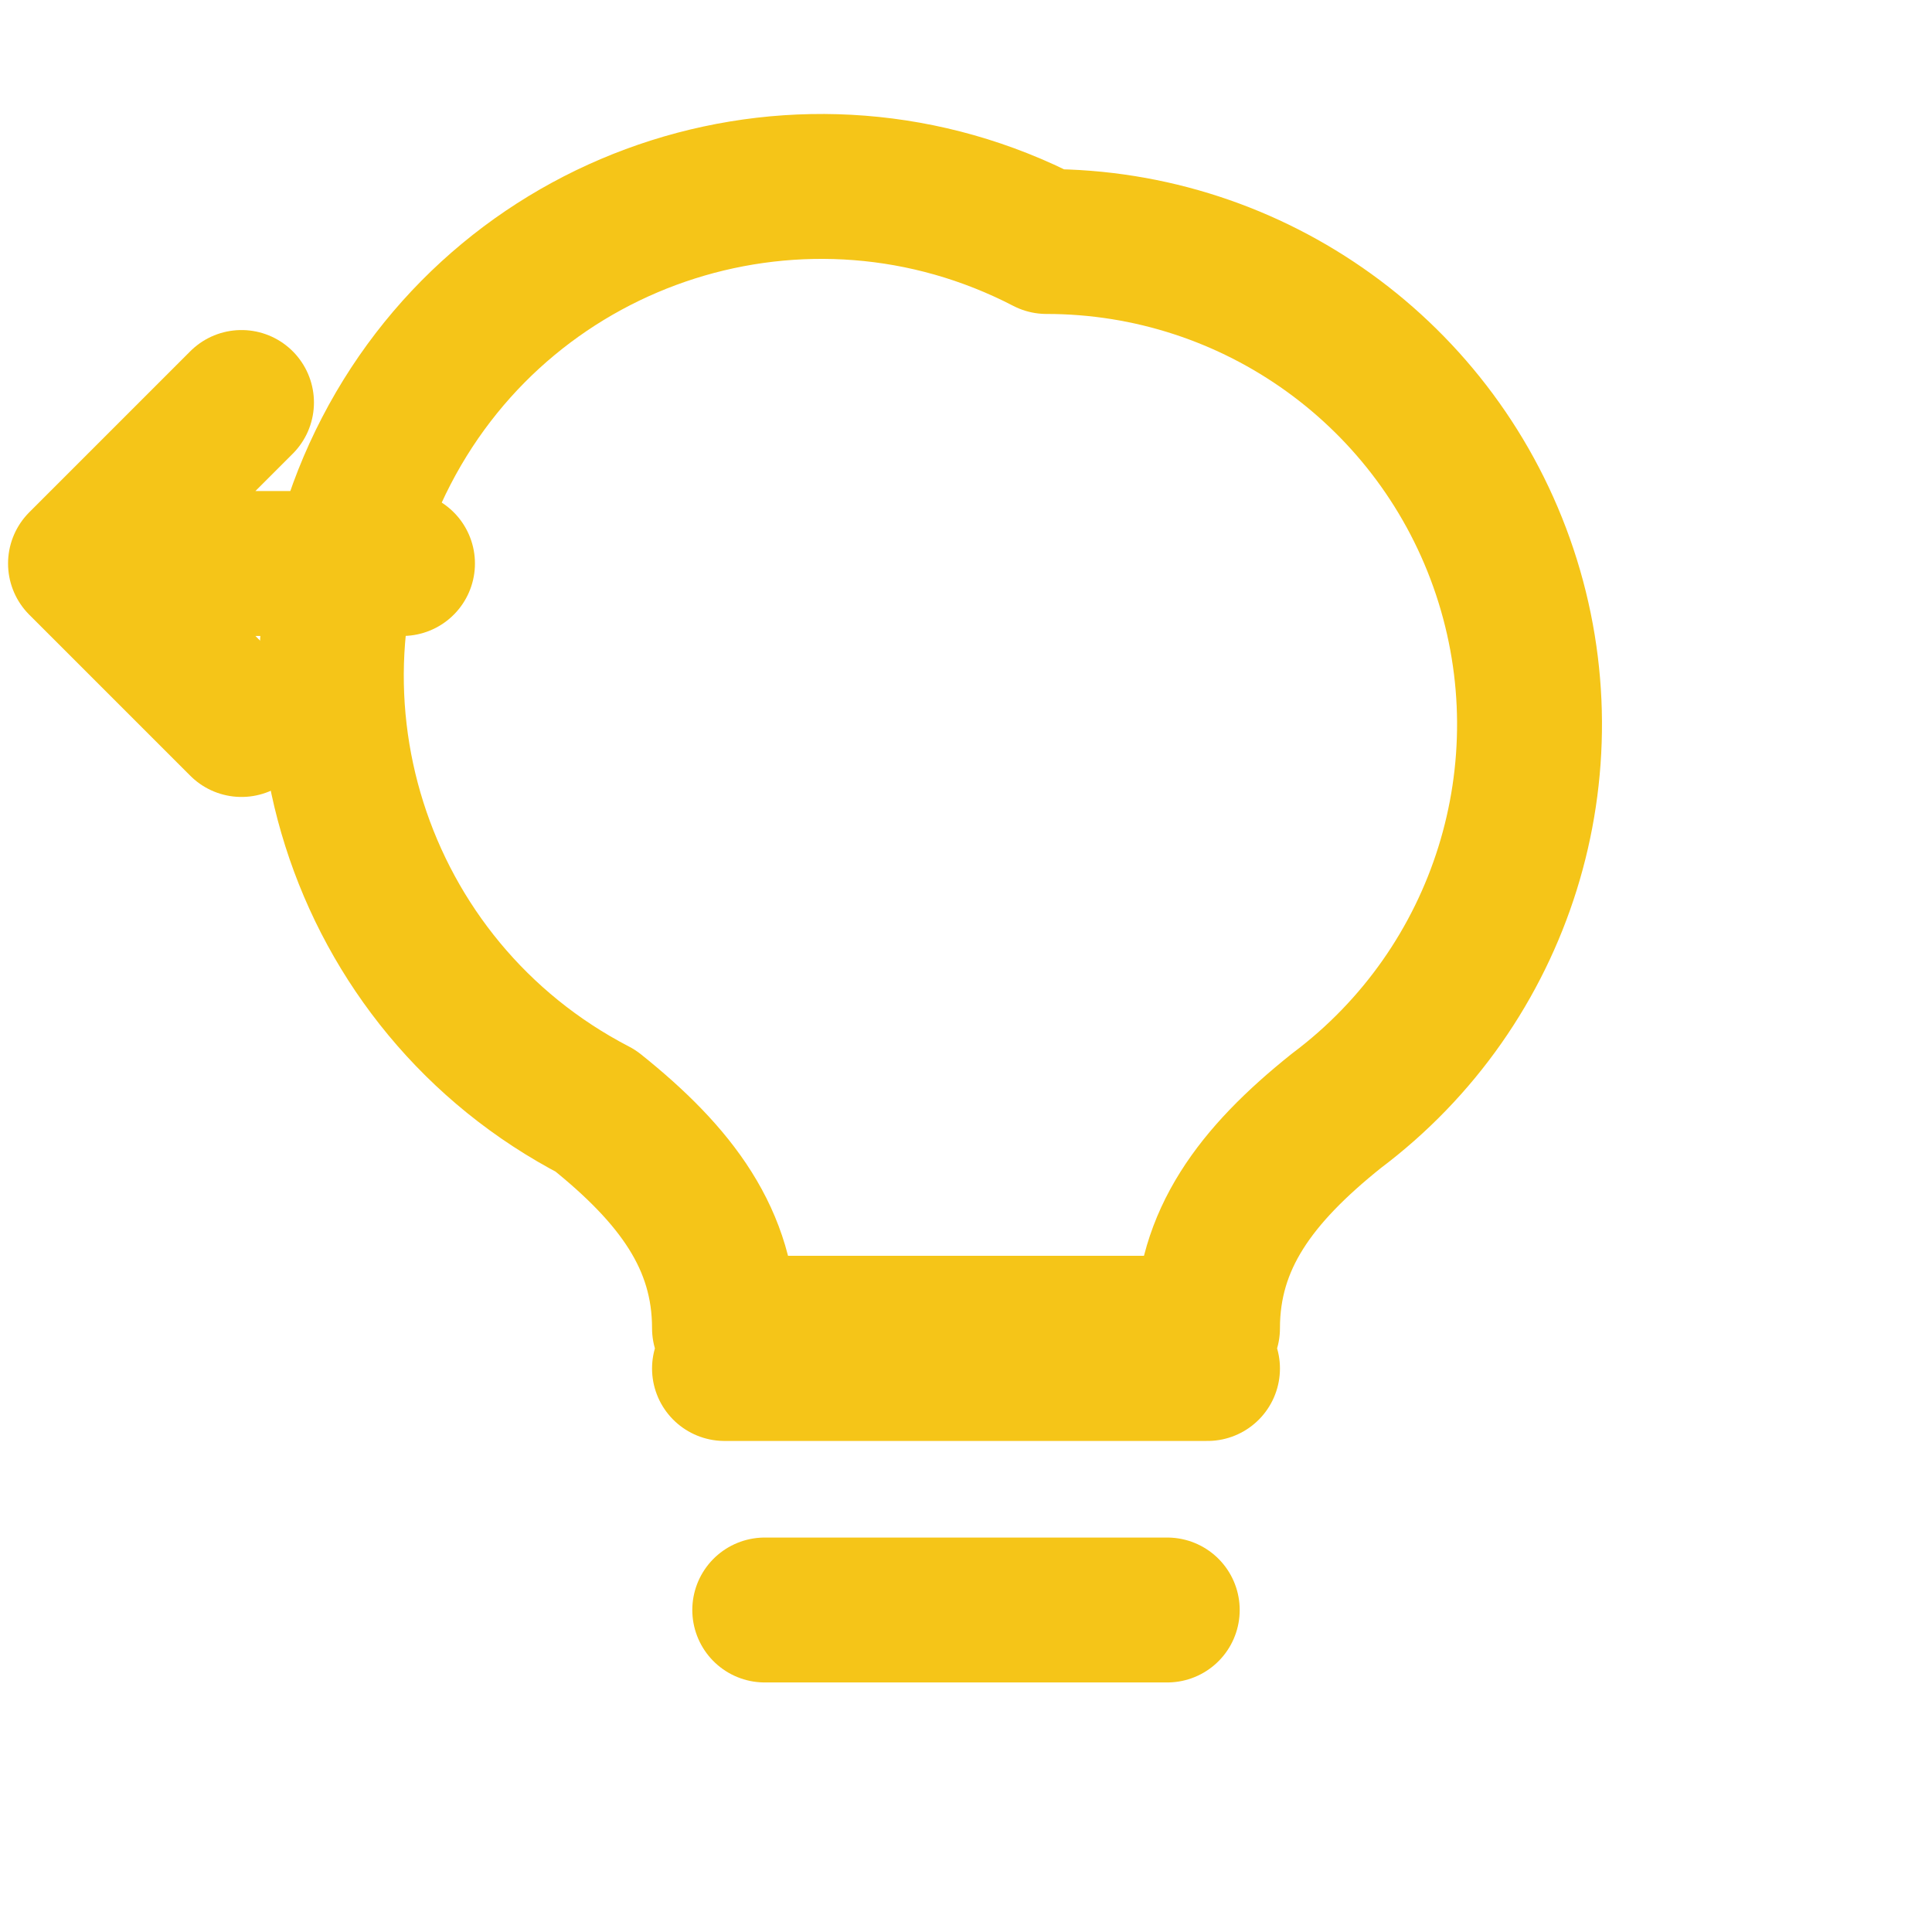
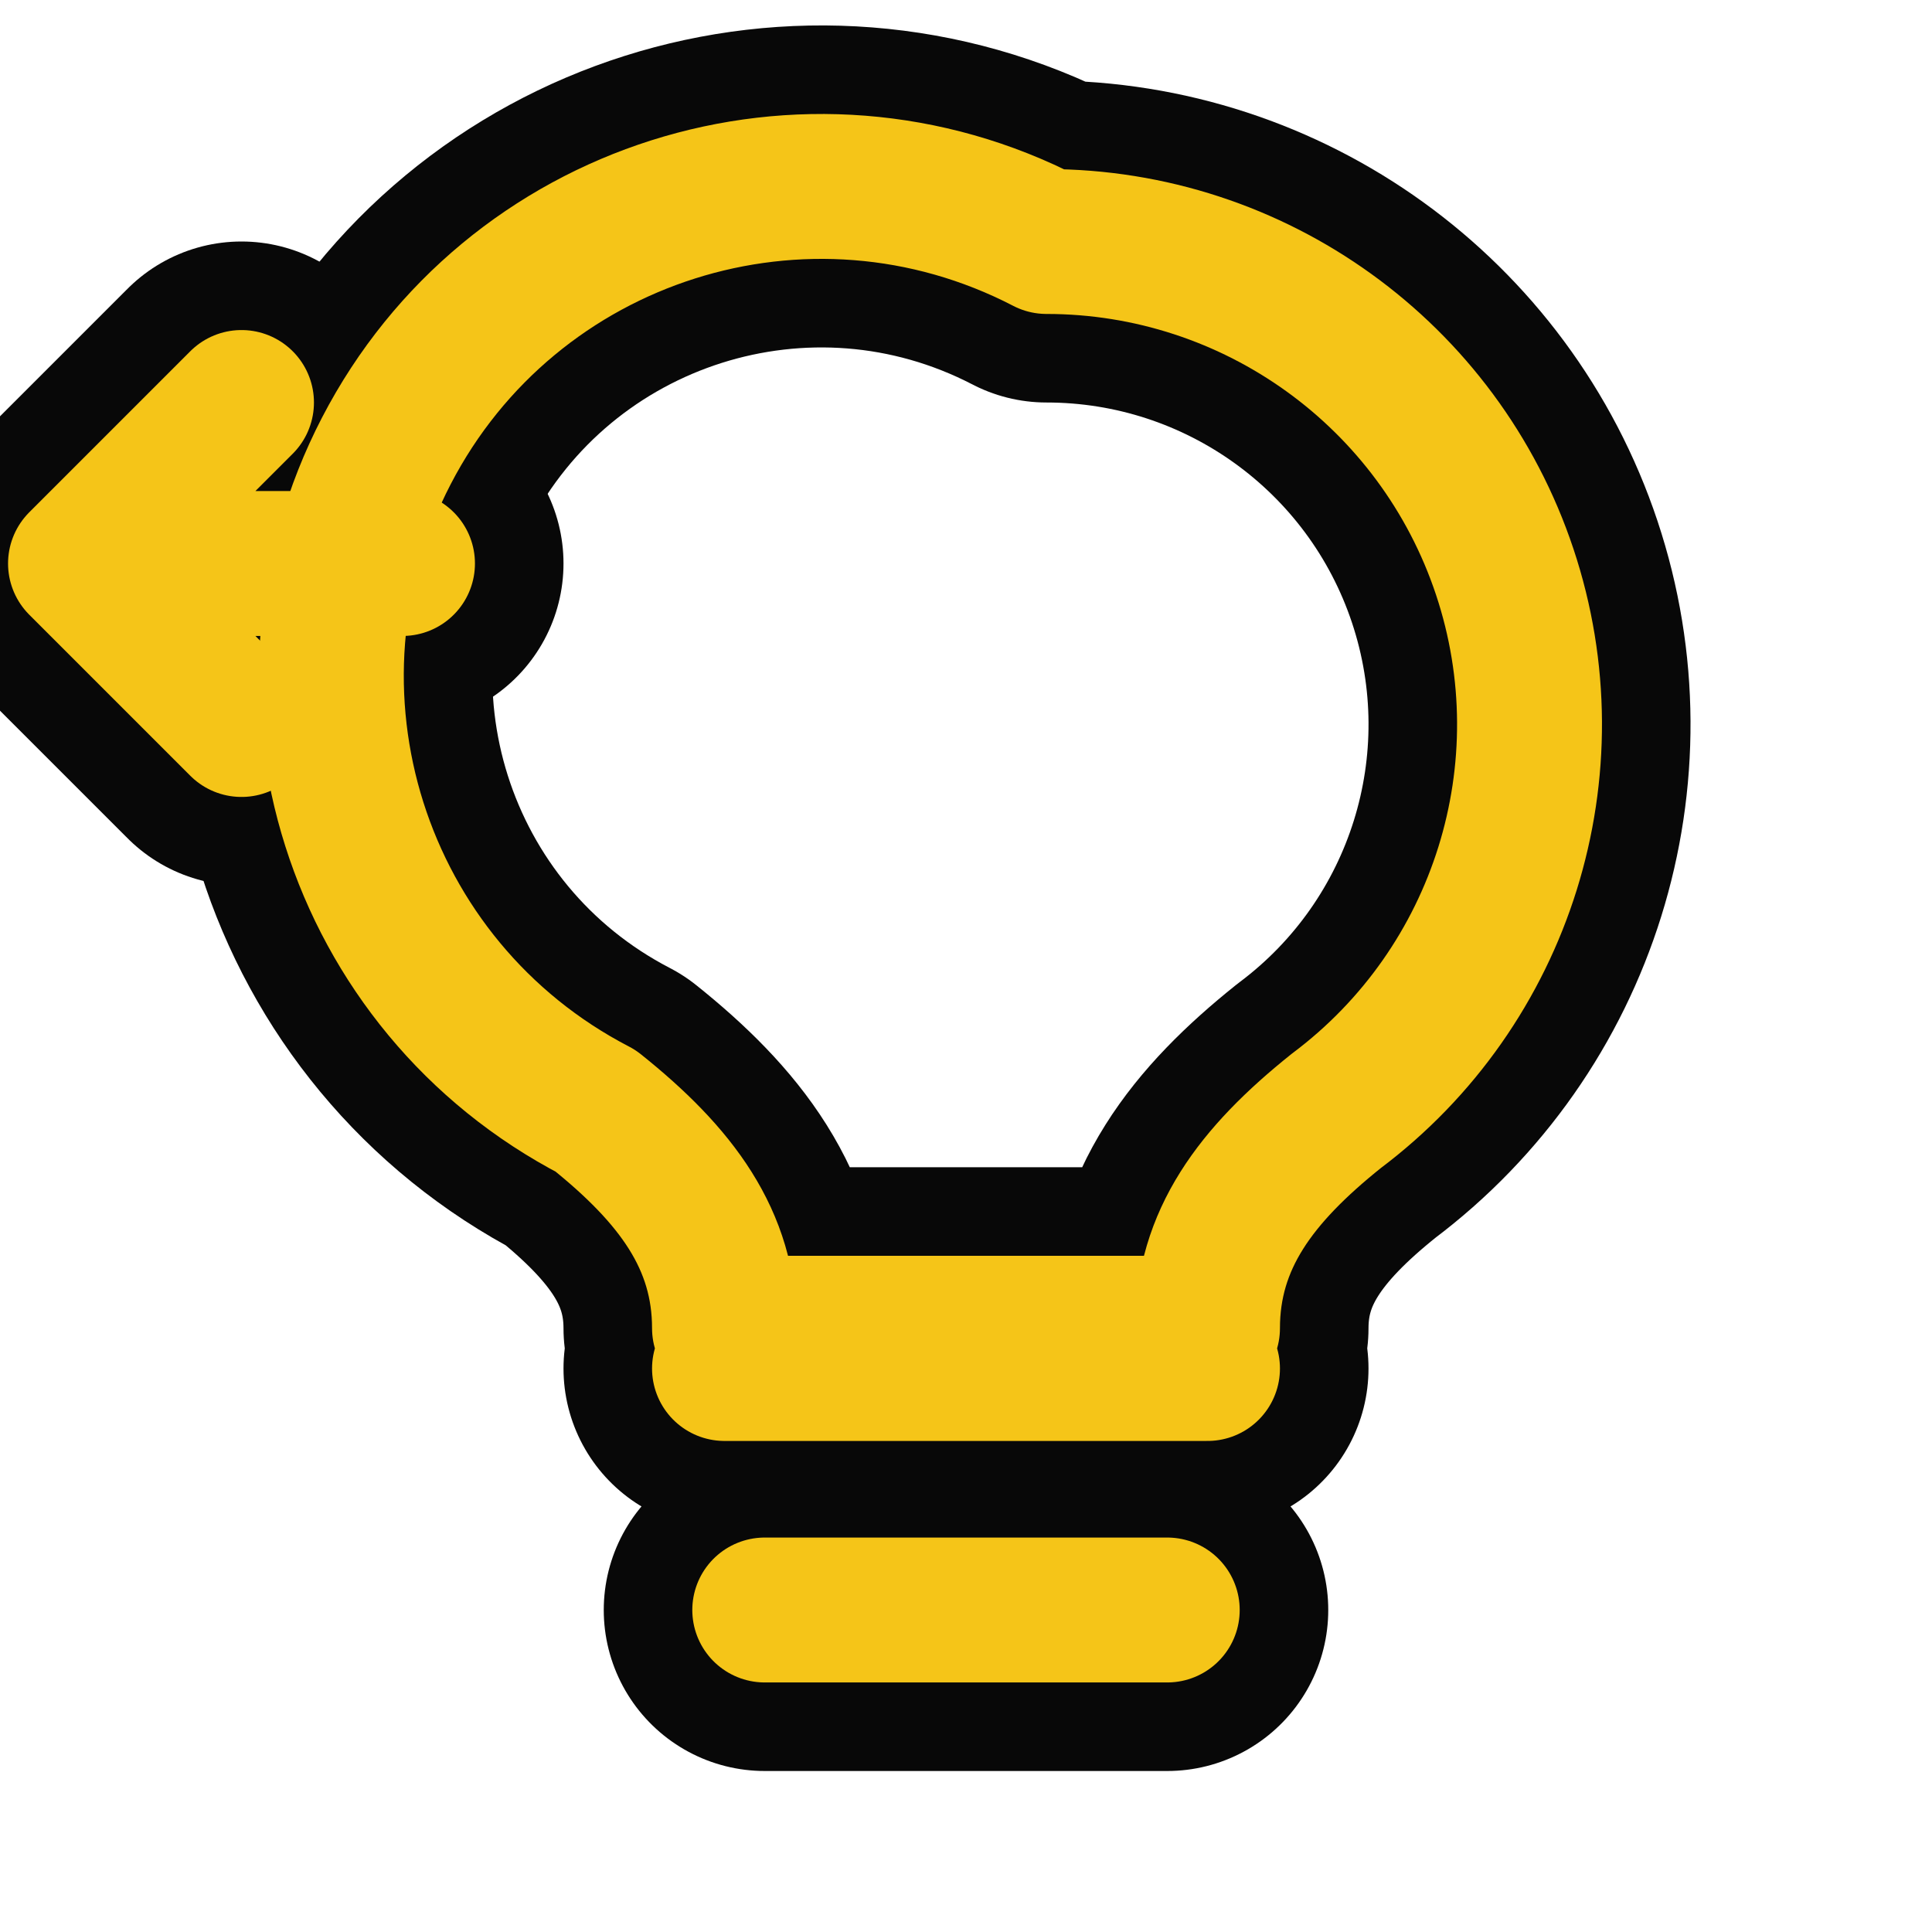
- <svg xmlns="http://www.w3.org/2000/svg" viewBox="0 0 24 24" fill="none" stroke="#f5c518" stroke-width="1.8" stroke-linecap="round" stroke-linejoin="round">
-   <path d="M13 3a6 6 0 0 1 3.6 10.8c-1 .8-1.6 1.6-1.6 2.7H9c0-1.1-.6-1.9-1.6-2.7A6 6 0 0 1 13 3zM9.5 20h5M9 17h6" />
-   <path d="M5 7H1M1 7l2-2M1 7l2 2" />
+ <svg xmlns="http://www.w3.org/2000/svg" viewBox="0 0 24 24" fill="none" stroke-linecap="round" stroke-linejoin="round">
+   <g stroke="#080808" stroke-width="4">
+     <path d="M13 3a6 6 0 0 1 3.6 10.8c-1 .8-1.6 1.6-1.6 2.7H9c0-1.1-.6-1.9-1.6-2.7A6 6 0 0 1 13 3zM9.5 20h5M9 17h6" />
+     <path d="M5 7H1M1 7l2-2M1 7l2 2" />
+   </g>
+   <g stroke="#f5c518" stroke-width="1.8">
+     <path d="M13 3a6 6 0 0 1 3.6 10.8c-1 .8-1.6 1.6-1.6 2.7H9c0-1.1-.6-1.9-1.6-2.7A6 6 0 0 1 13 3zM9.5 20h5M9 17h6" />
+     <path d="M5 7H1M1 7l2-2M1 7l2 2" />
+   </g>
</svg>
